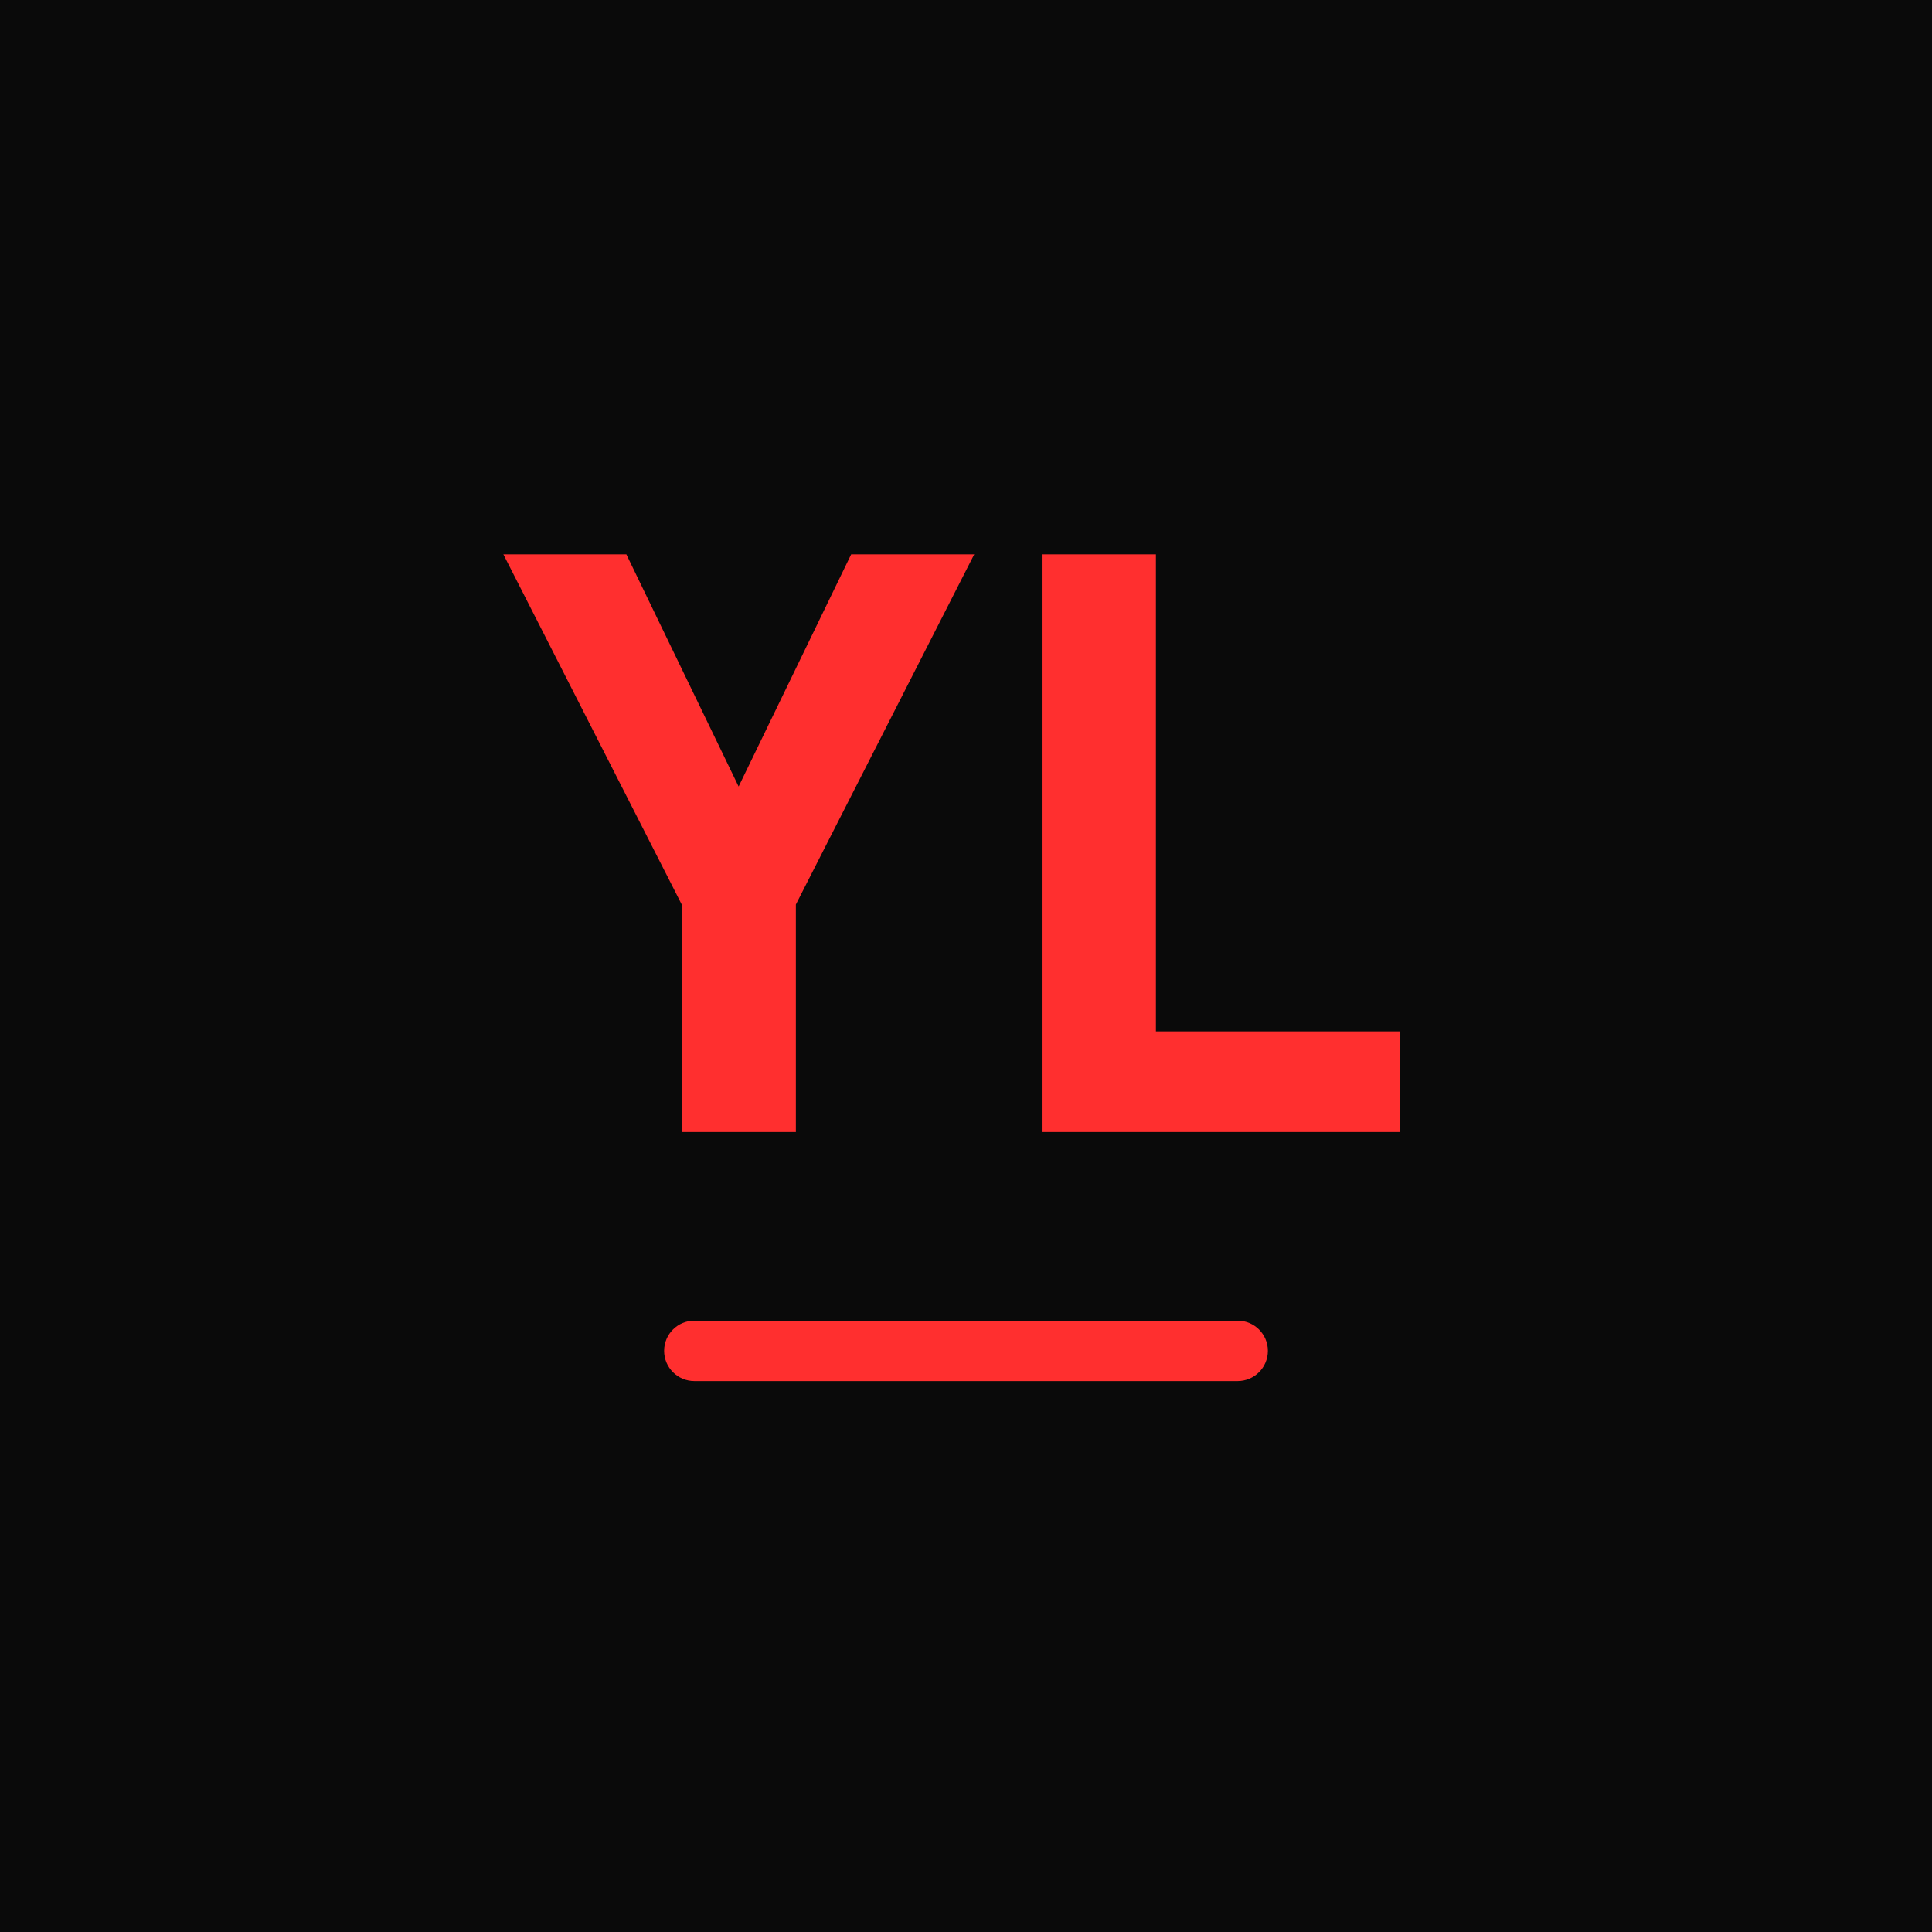
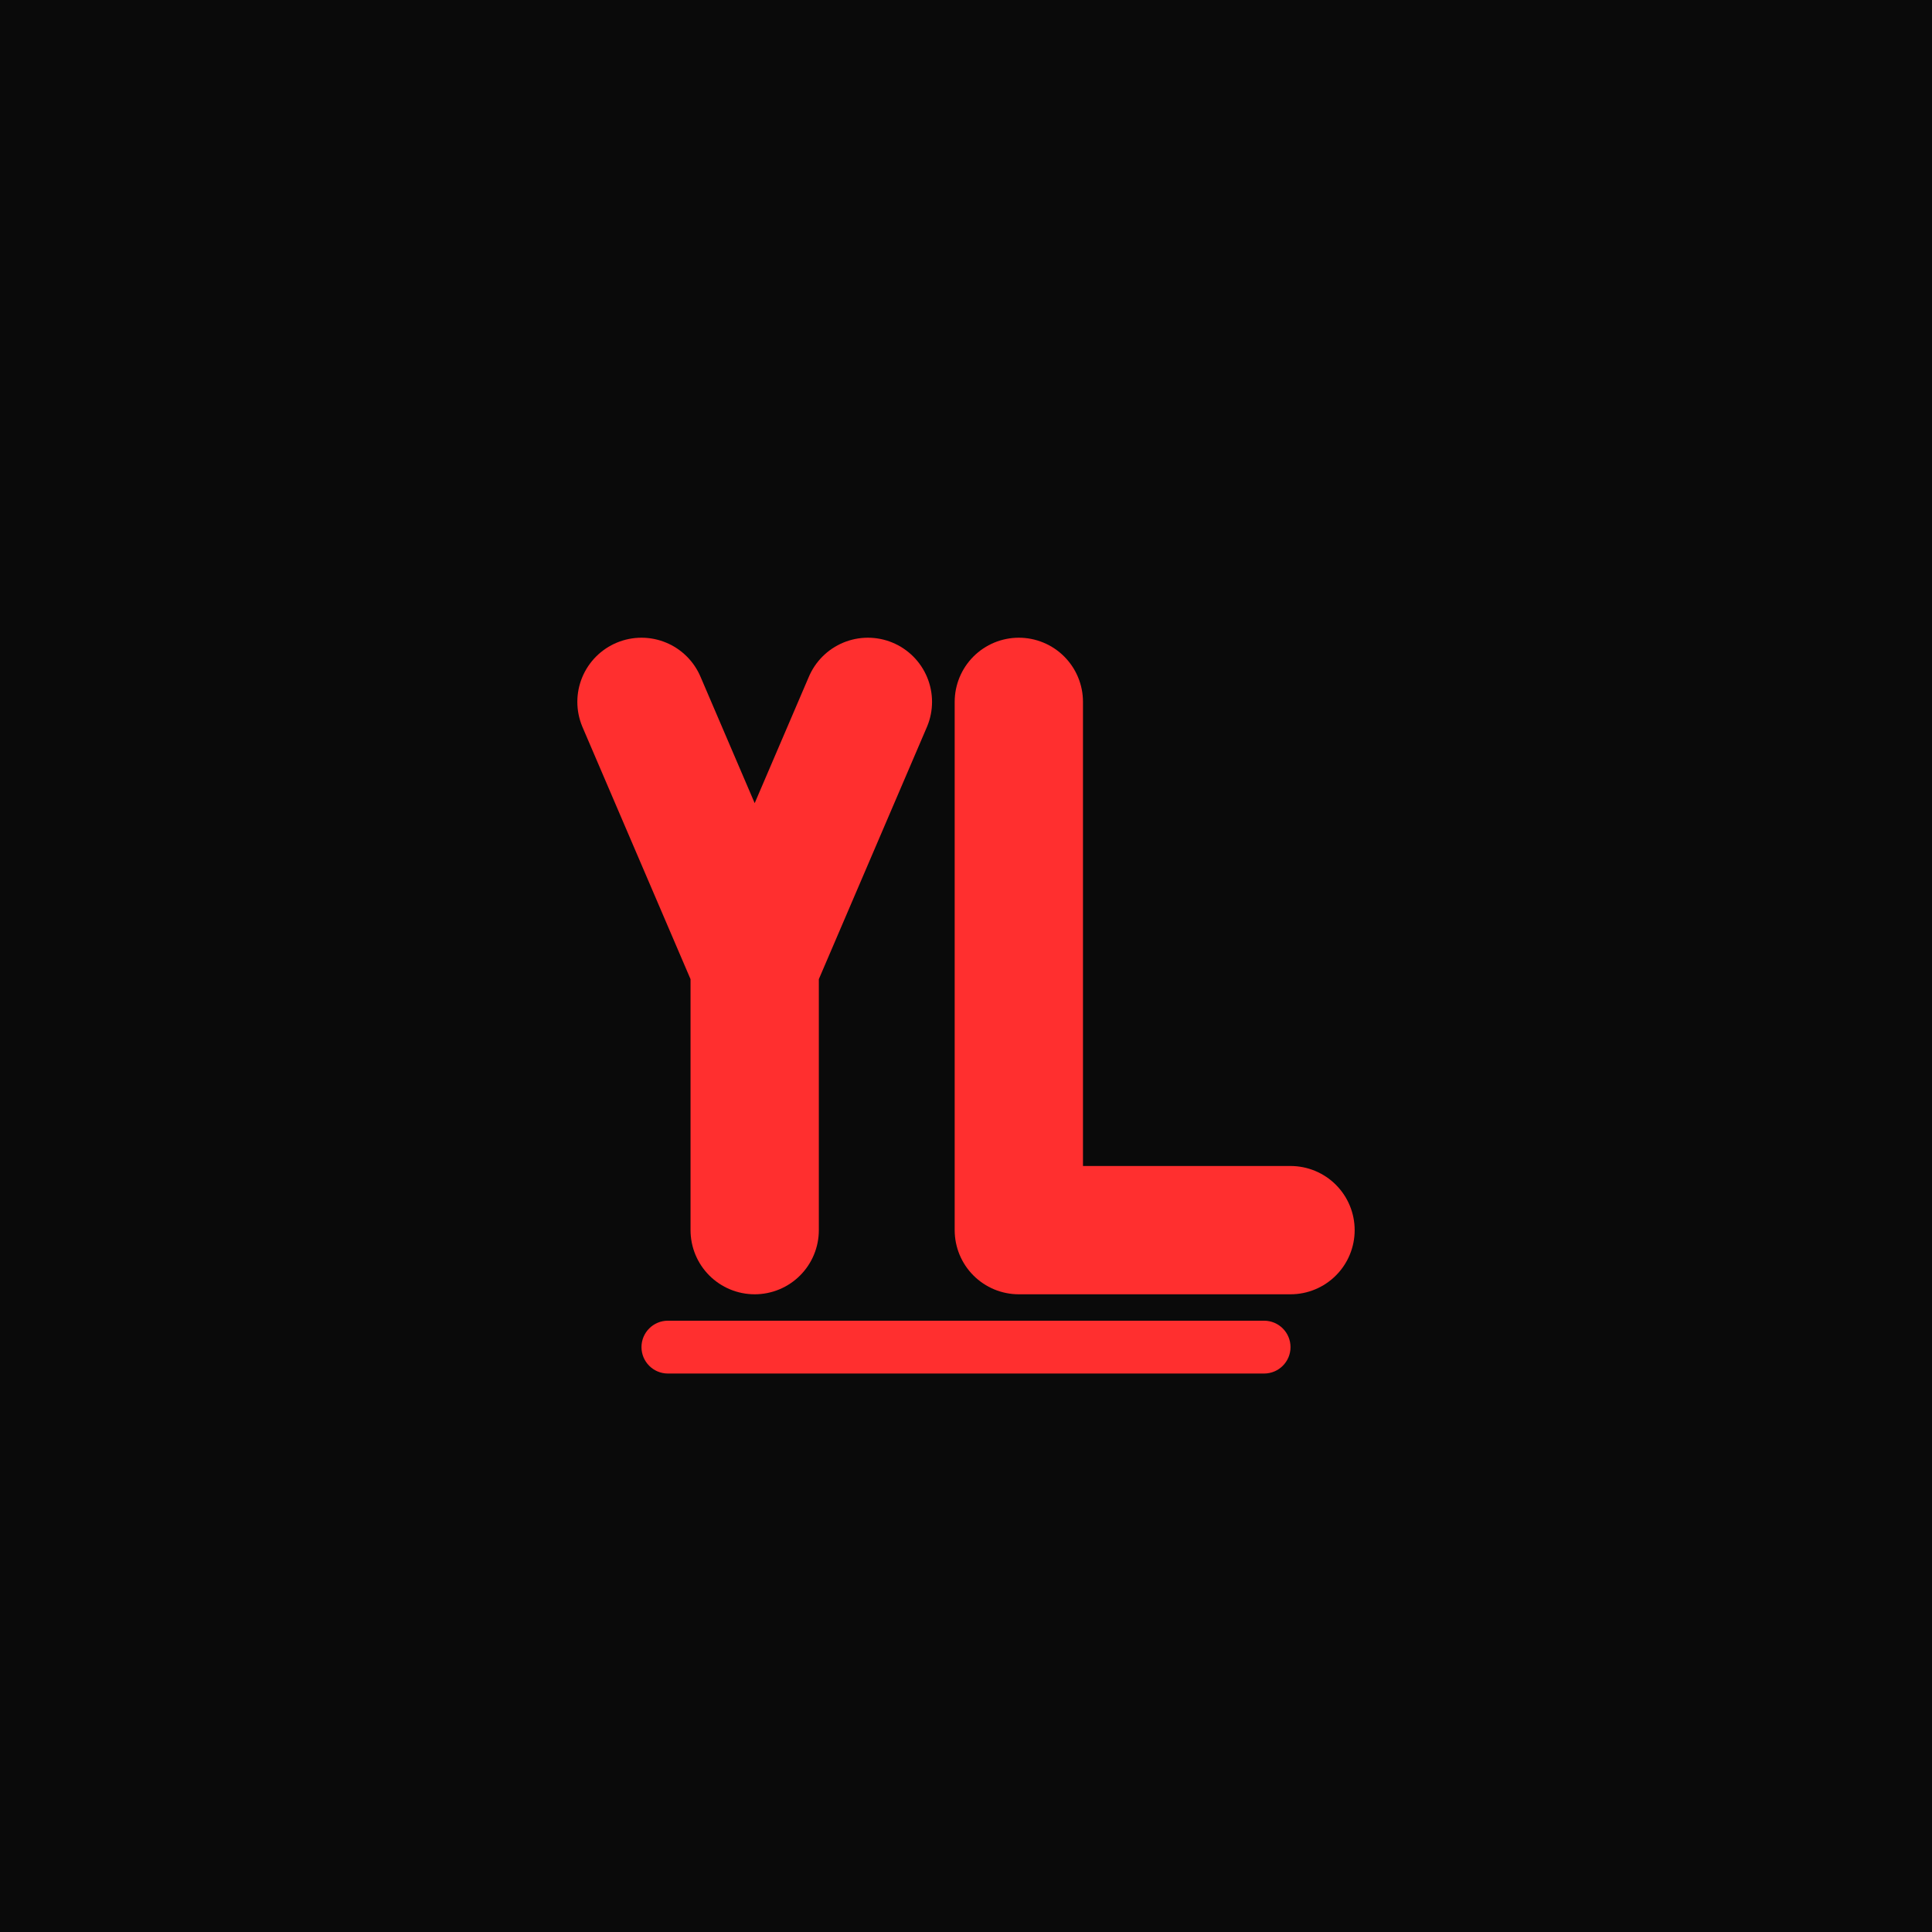
<svg xmlns="http://www.w3.org/2000/svg" viewBox="0 0 512 512" width="512" height="512">
  <rect width="512" height="512" fill="#0a0a0a" />
-   <g fill="#ff2f2f" font-family="'Geist Mono', ui-monospace, monospace" font-weight="700">
-     <text x="256" y="300" text-anchor="middle" font-size="210" letter-spacing="-6">YL</text>
+   <g fill="none" stroke="#ff2f2f" stroke-width="34" stroke-linecap="round" stroke-linejoin="round">
+     <path d="M170 186 L200 256 L230 186 M200 256 L200 326" />
+     <path d="M270 186 L270 326 L342 326" />
  </g>
-   <rect x="176" y="350" width="160" height="16" rx="8" fill="#ff2f2f" />
+   <rect x="170" y="350" width="172" height="14" rx="7" fill="#ff2f2f" />
</svg>
